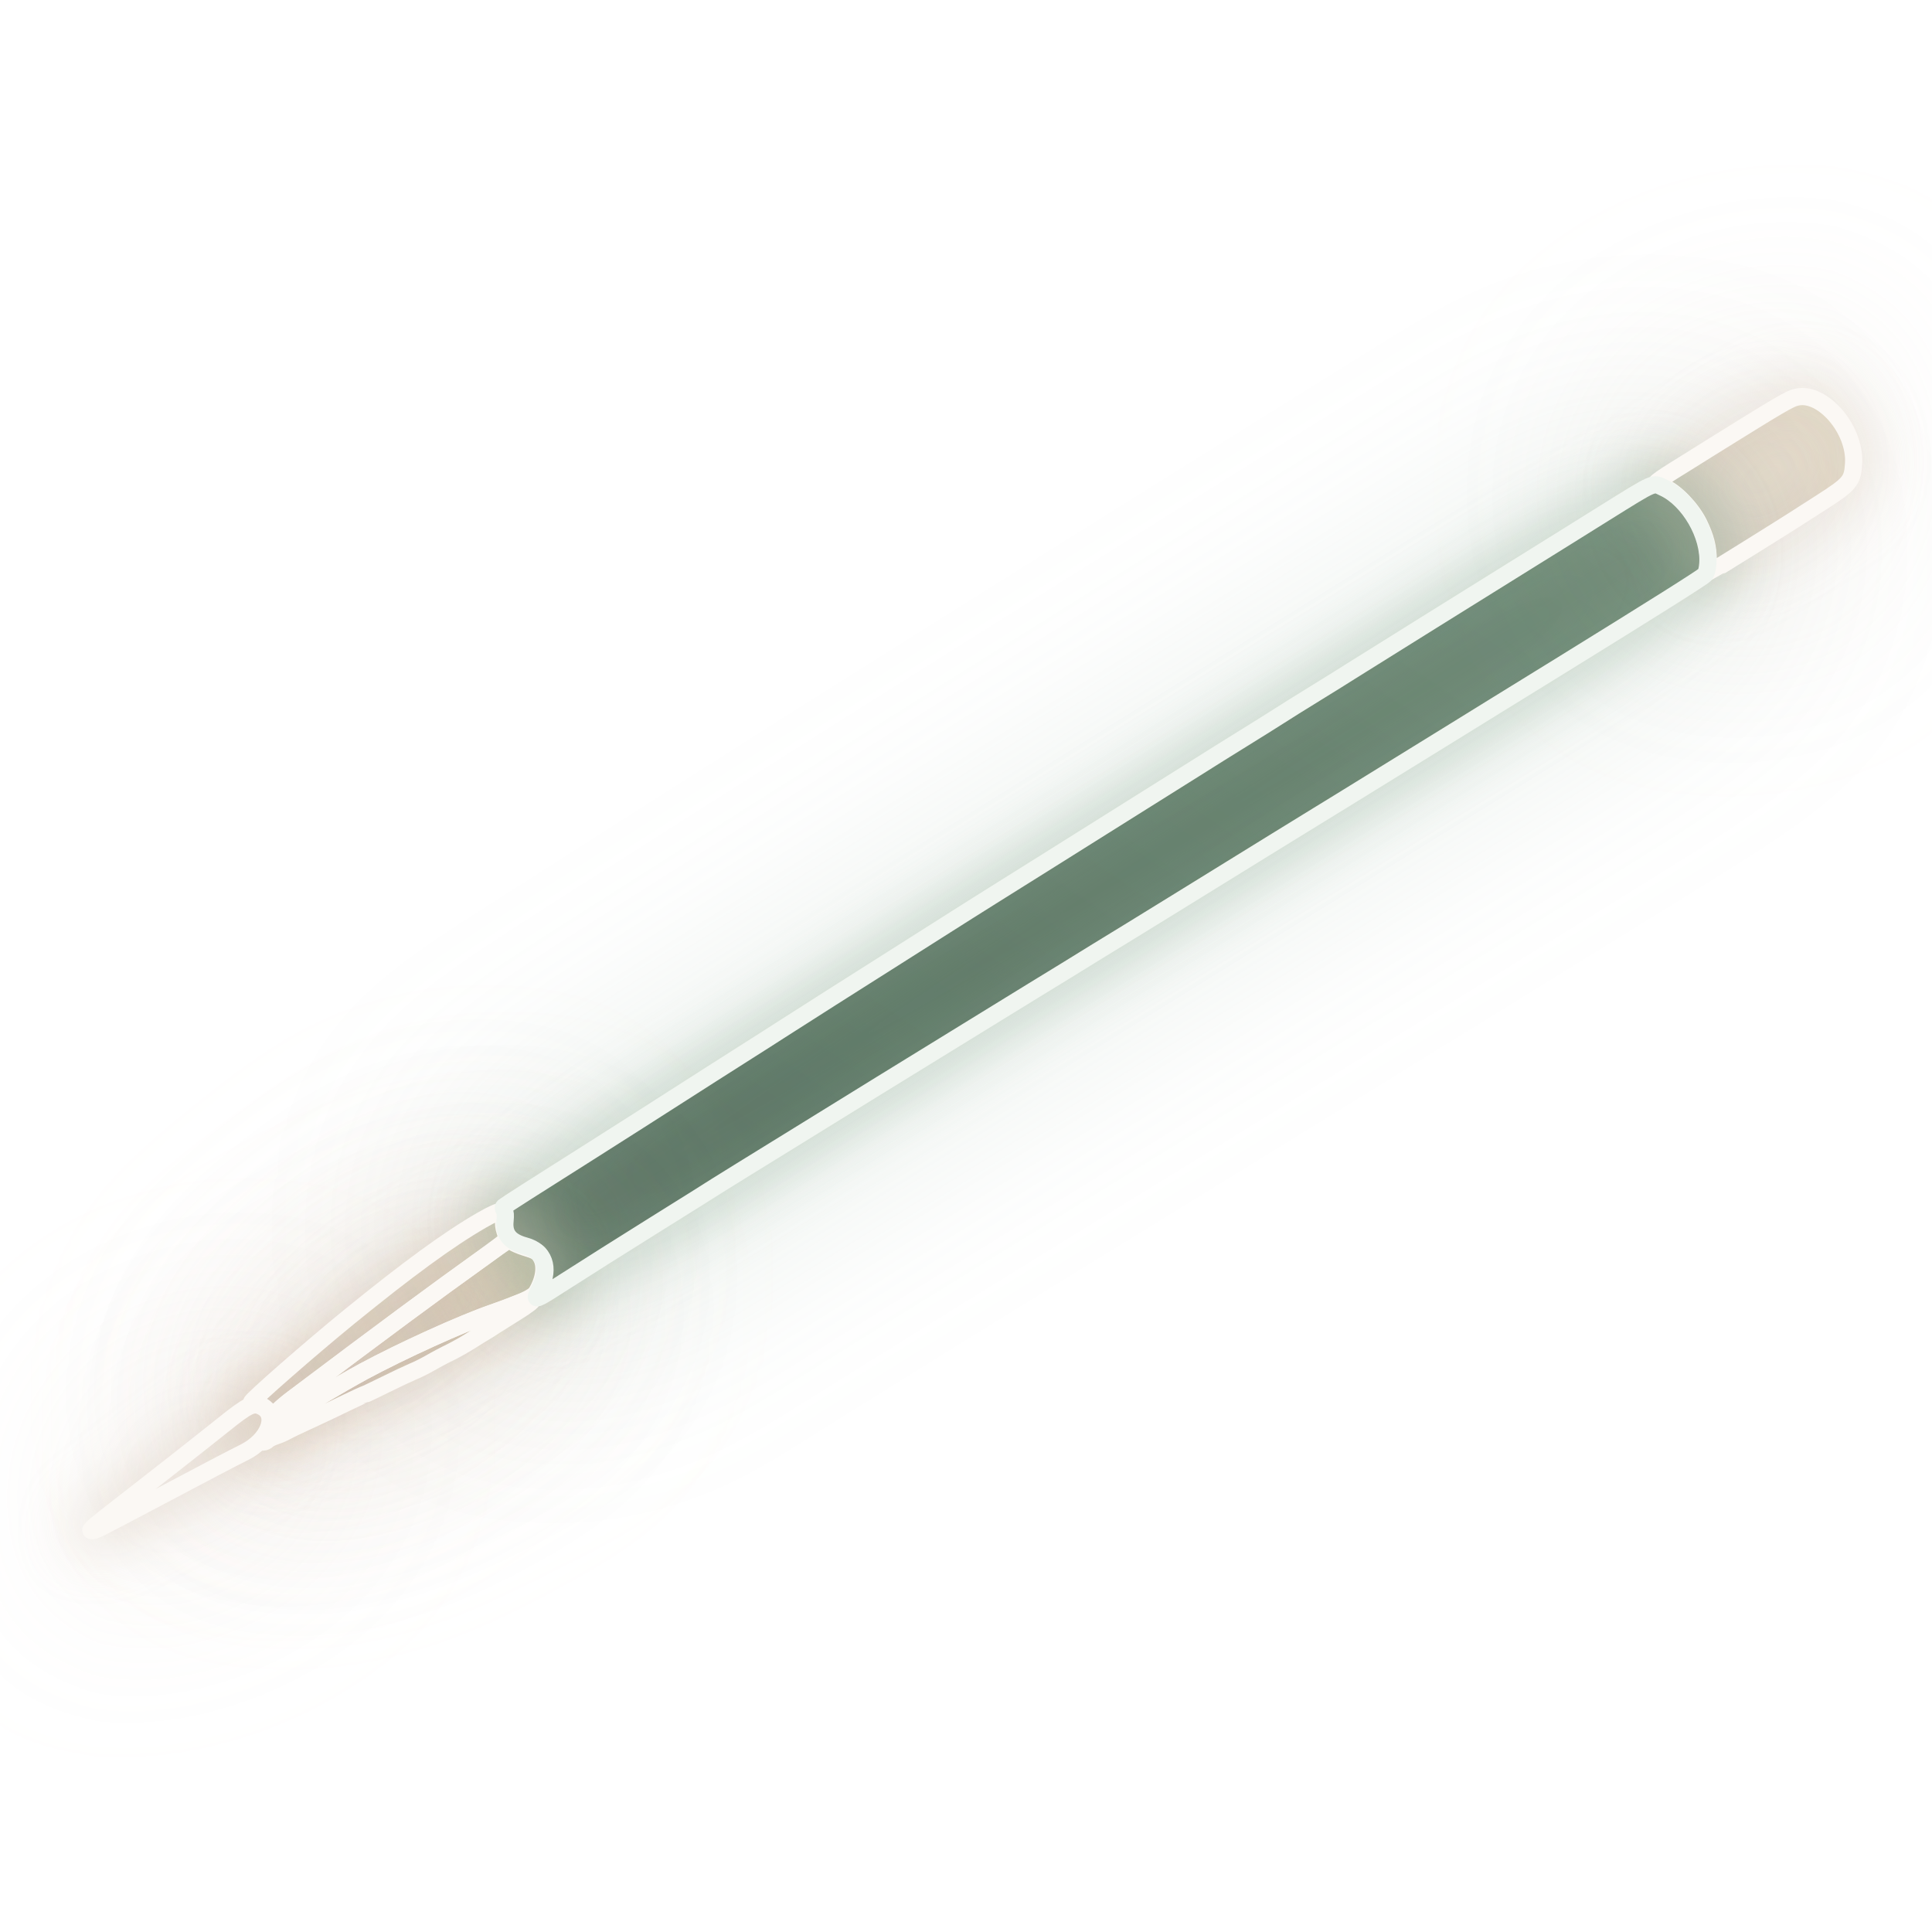
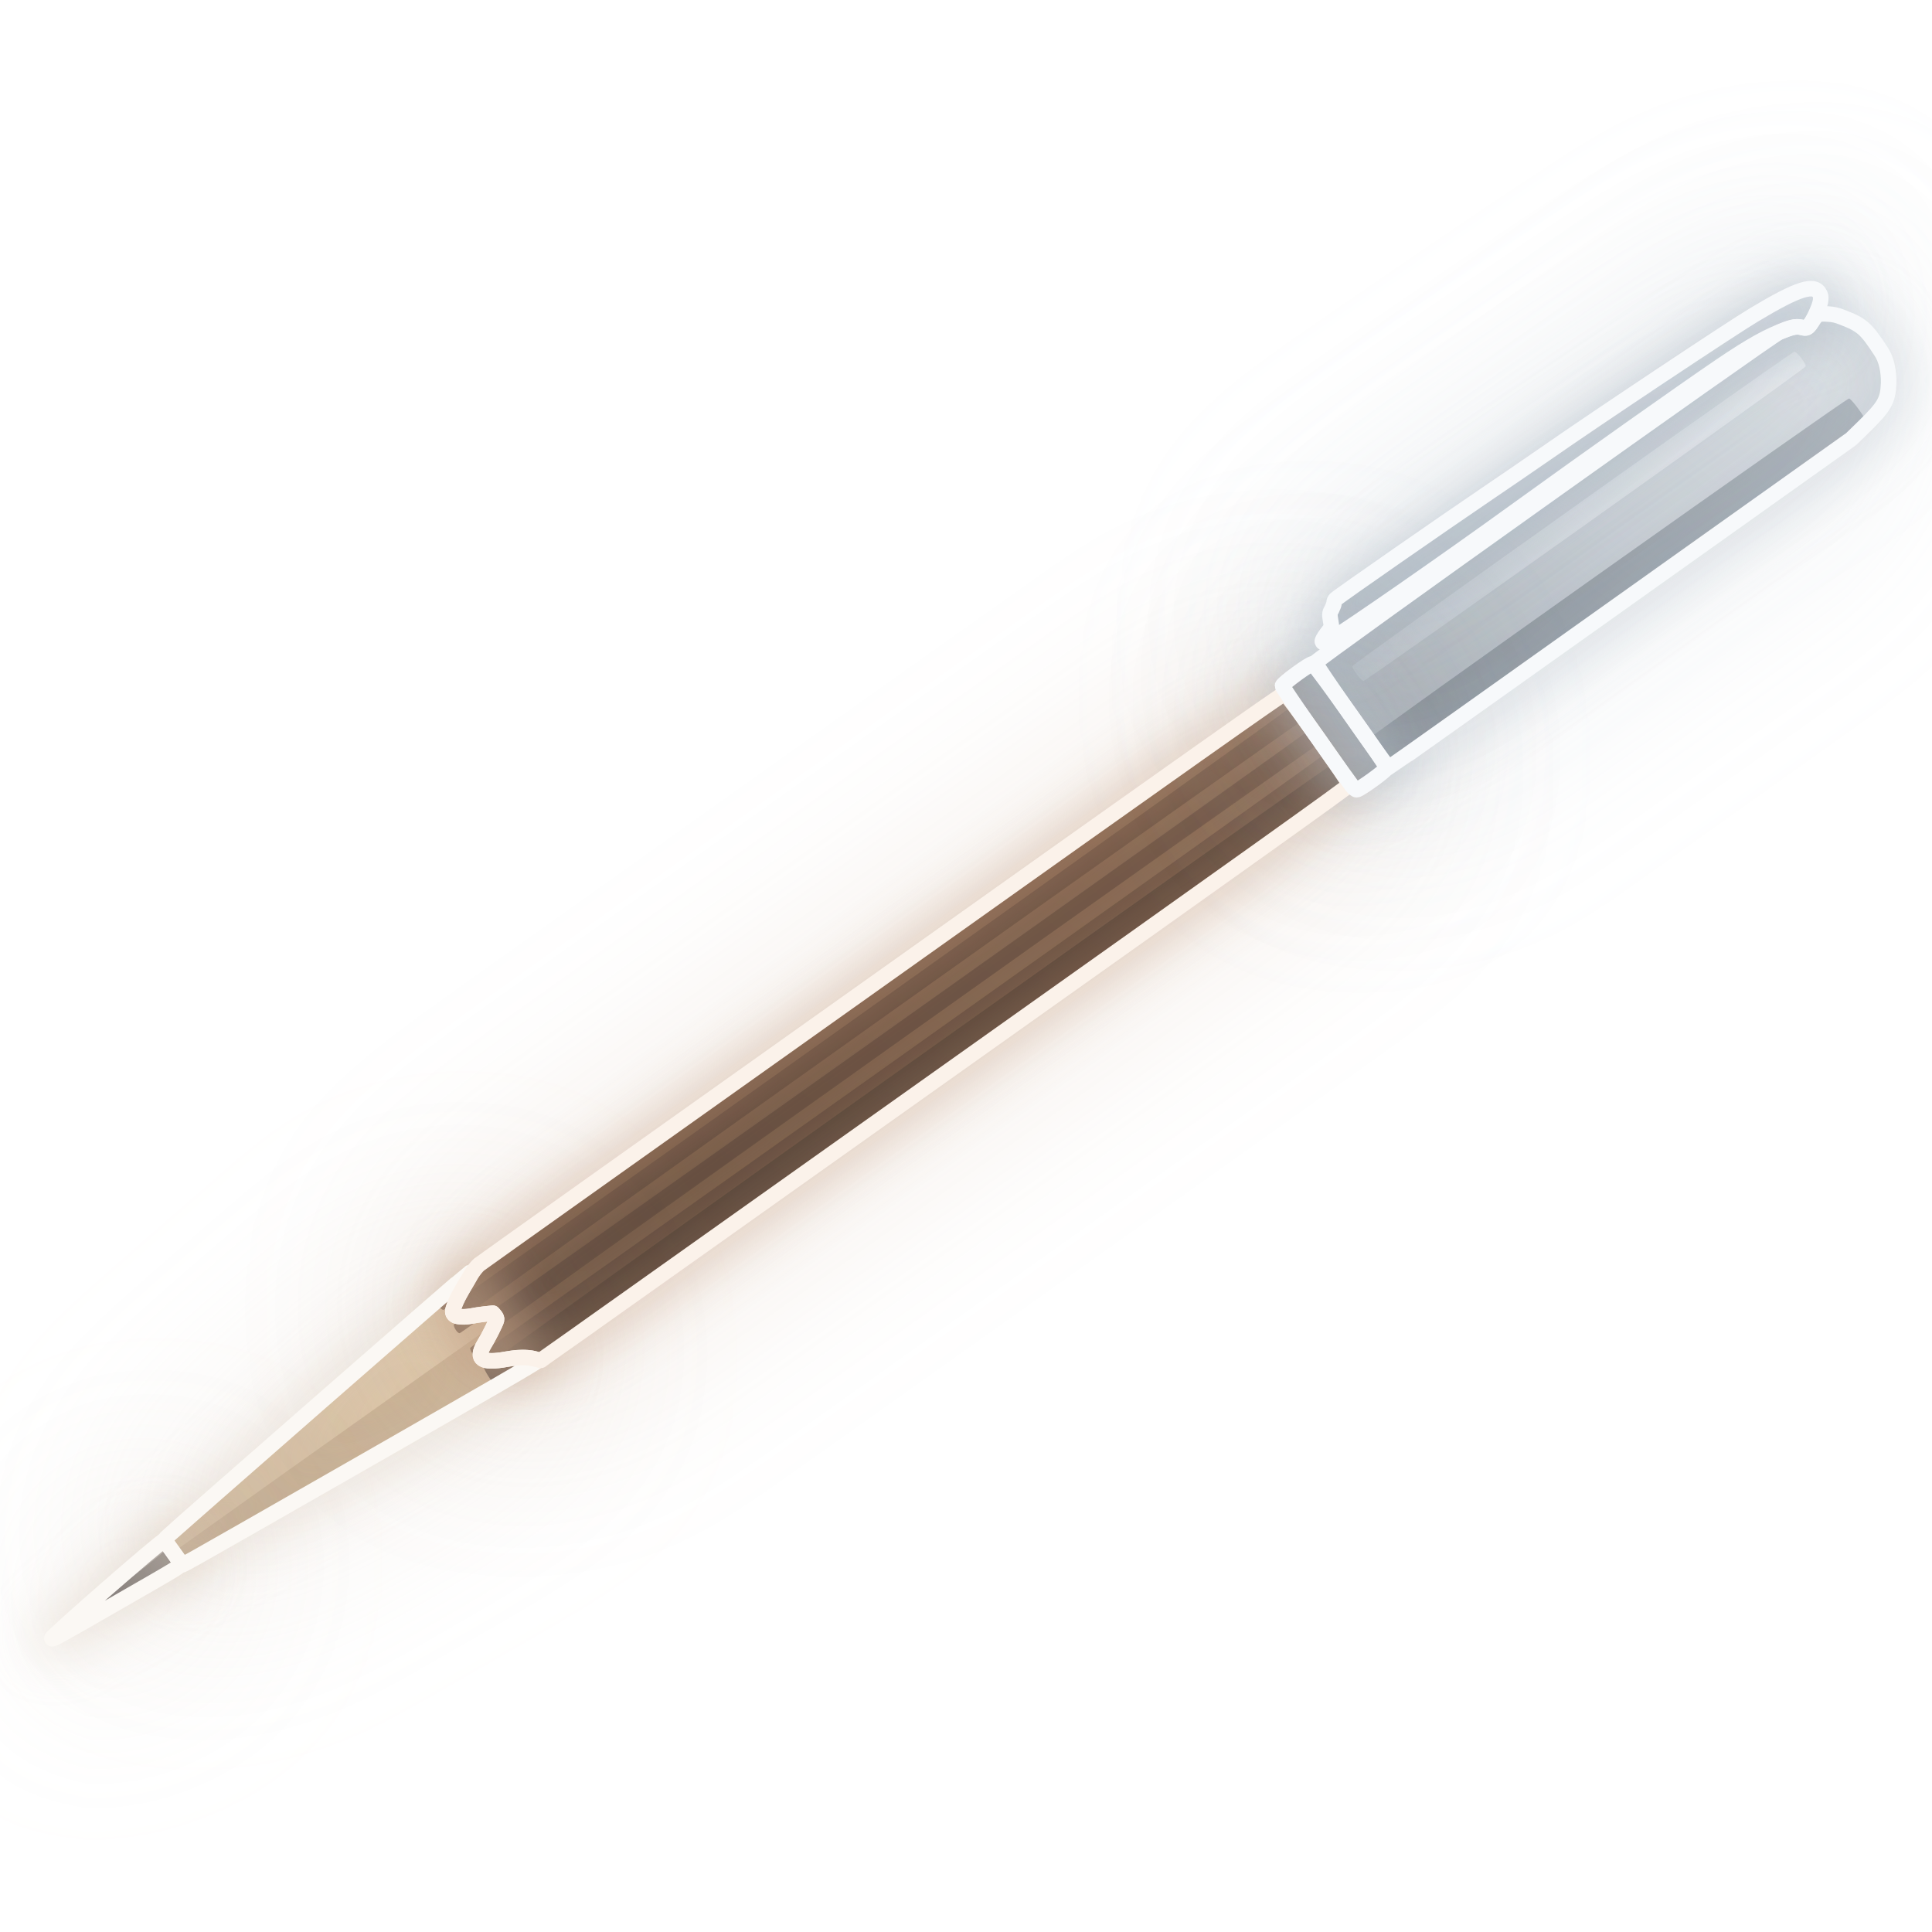
- <svg xmlns="http://www.w3.org/2000/svg" viewBox="85 -198 1459 1459" width="512" height="512">
+ <svg xmlns="http://www.w3.org/2000/svg" viewBox="-5 -25 1118 1118" width="512" height="512">
  <defs>
-     <filter id="near" filterUnits="userSpaceOnUse" x="85" y="-198" width="1459" height="1459">
-       <feGaussianBlur stdDeviation="20.8" />
+     <filter id="near" filterUnits="userSpaceOnUse" x="-5" y="-25" width="1118" height="1118">
+       <feGaussianBlur stdDeviation="14.4" />
    </filter>
-     <filter id="far" filterUnits="userSpaceOnUse" x="85" y="-198" width="1459" height="1459">
-       <feGaussianBlur stdDeviation="78.0" />
+     <filter id="far" filterUnits="userSpaceOnUse" x="-5" y="-25" width="1118" height="1118">
+       <feGaussianBlur stdDeviation="54.0" />
    </filter>
    <linearGradient id="ink" x1="1" y1="0" x2="0" y2="1">
-       <stop offset="0" stop-color="#5E7A66" />
-       <stop offset="0.5" stop-color="#4C6654" />
-       <stop offset="1" stop-color="#3A5243" />
+       <stop offset="0" stop-color="#5E7688" />
+       <stop offset="0.5" stop-color="#4B6273" />
+       <stop offset="1" stop-color="#38505F" />
    </linearGradient>
    <linearGradient id="ink-light" x1="1" y1="0" x2="0" y2="1">
-       <stop offset="0" stop-color="#6C8A74" />
-       <stop offset="0.5" stop-color="#5A7562" />
-       <stop offset="1" stop-color="#48614F" />
+       <stop offset="0" stop-color="#6A8294" />
+       <stop offset="0.5" stop-color="#566E80" />
+       <stop offset="1" stop-color="#45606F" />
    </linearGradient>
    <linearGradient id="ink-deep" x1="1" y1="0" x2="0" y2="1">
      <stop offset="0" stop-color="#4B6273" />
      <stop offset="0.5" stop-color="#3E5566" />
      <stop offset="1" stop-color="#324856" />
-     </linearGradient>
-     <linearGradient id="ink-mid" x1="1" y1="0" x2="0" y2="1">
-       <stop offset="0" stop-color="#5A7183" />
-       <stop offset="0.5" stop-color="#475E6F" />
-       <stop offset="1" stop-color="#36495A" />
-     </linearGradient>
-     <linearGradient id="ink-chip" x1="1" y1="0" x2="0" y2="1">
-       <stop offset="0" stop-color="#7089A0" />
-       <stop offset="0.5" stop-color="#5E778C" />
-       <stop offset="1" stop-color="#4C6578" />
    </linearGradient>
    <linearGradient id="belly" x1="1" y1="0" x2="0" y2="1">
      <stop offset="0" stop-color="#E2D2B2" />
      <stop offset="0.5" stop-color="#D9CDBB" />
      <stop offset="1" stop-color="#C8C5C2" />
    </linearGradient>
    <linearGradient id="belly-light" x1="1" y1="0" x2="0" y2="1">
      <stop offset="0" stop-color="#EAE0CC" />
      <stop offset="0.5" stop-color="#E2D9CB" />
      <stop offset="1" stop-color="#D6D1CB" />
    </linearGradient>
-     <linearGradient id="belly-deep" x1="1" y1="0" x2="0" y2="1">
-       <stop offset="0" stop-color="#CDBBA0" />
-       <stop offset="0.5" stop-color="#C2B4A2" />
-       <stop offset="1" stop-color="#B4ACA3" />
+     <linearGradient id="cedar" x1="1" y1="0" x2="0" y2="1">
+       <stop offset="0" stop-color="#E6CFAE" />
+       <stop offset="0.5" stop-color="#D6BC98" />
+       <stop offset="1" stop-color="#C2A582" />
+     </linearGradient>
+     <linearGradient id="wood" x1="1" y1="0" x2="0" y2="1">
+       <stop offset="0" stop-color="#5E4130" />
+       <stop offset="0.5" stop-color="#4C3326" />
+       <stop offset="1" stop-color="#3B271D" />
+     </linearGradient>
+     <linearGradient id="wood-light" x1="1" y1="0" x2="0" y2="1">
+       <stop offset="0" stop-color="#7A5841" />
+       <stop offset="0.5" stop-color="#664834" />
+       <stop offset="1" stop-color="#523928" />
+     </linearGradient>
+     <linearGradient id="cedar-deep" x1="1" y1="0" x2="0" y2="1">
+       <stop offset="0" stop-color="#C9AE8B" />
+       <stop offset="0.5" stop-color="#B89B78" />
+       <stop offset="1" stop-color="#A38666" />
+     </linearGradient>
+     <linearGradient id="graphite" x1="1" y1="0" x2="0" y2="1">
+       <stop offset="0" stop-color="#5A5A5E" />
+       <stop offset="0.5" stop-color="#45454A" />
+       <stop offset="1" stop-color="#333337" />
+     </linearGradient>
+     <linearGradient id="graphite-light" x1="1" y1="0" x2="0" y2="1">
+       <stop offset="0" stop-color="#8E8F95" />
+       <stop offset="0.5" stop-color="#76777D" />
+       <stop offset="1" stop-color="#606167" />
+     </linearGradient>
+     <linearGradient id="wood-deep" x1="1" y1="0" x2="0" y2="1">
+       <stop offset="0" stop-color="#3E2A1F" />
+       <stop offset="0.5" stop-color="#322219" />
+       <stop offset="1" stop-color="#271A13" />
+     </linearGradient>
+     <linearGradient id="metal" x1="1" y1="0" x2="0" y2="1">
+       <stop offset="0" stop-color="#E6E9EC" />
+       <stop offset="0.5" stop-color="#C3C9CF" />
+       <stop offset="1" stop-color="#959CA3" />
+     </linearGradient>
+     <linearGradient id="metal-deep" x1="1" y1="0" x2="0" y2="1">
+       <stop offset="0" stop-color="#A3AAB1" />
+       <stop offset="0.5" stop-color="#868E96" />
+       <stop offset="1" stop-color="#6A727A" />
+     </linearGradient>
+     <linearGradient id="metal-light" x1="1" y1="0" x2="0" y2="1">
+       <stop offset="0" stop-color="#F4F6F8" />
+       <stop offset="0.5" stop-color="#DADFE3" />
+       <stop offset="1" stop-color="#B3BAC1" />
    </linearGradient>
  </defs>
  <g stroke="none" fill-rule="evenodd" opacity="0.9">
-     <path fill="url(#belly-deep)" d="M284.0 888.2C285.2 886.7 286.8 884.1 287.5 882.3C288.5 880.0 290.4 878.3 294.2 876.4C297.1 875.0 300.9 872.8 302.5 871.5C307.9 867.5 343.2 846.6 359.5 837.7C389.4 821.6 432.0 802.3 458.5 792.9C463.3 791.2 471.1 788.3 475.7 786.4C491.5 780.1 491.1 782.9 474.8 793.0C468.2 797.1 460.9 801.7 458.6 803.2C456.4 804.7 452.9 806.9 451.0 808.0C449.1 809.1 444.4 812.0 440.5 814.5C436.6 817.0 429.9 820.8 425.5 823.0C421.1 825.1 414.1 828.8 410.0 831.2C405.8 833.6 399.8 836.6 396.5 837.9C393.2 839.3 383.9 843.7 375.8 847.7C367.7 851.7 360.8 855.0 360.4 855.0C360.1 855.0 353.6 858.0 346.1 861.6C338.6 865.3 326.2 871.2 318.5 874.7C310.8 878.2 303.1 881.9 301.4 882.9C299.7 883.9 296.1 885.5 293.3 886.4C290.5 887.3 287.6 888.8 287.0 889.6C286.3 890.3 284.9 891.0 283.8 891.0C281.9 891.0 281.9 890.9 284.0 888.2Z" />
-     <path fill="url(#belly)" d="M290.4 876.6C289.1 873.2 294.4 866.9 306.6 857.8C373.5 807.4 415.1 776.7 447.0 753.9C471.6 736.3 469.2 737.6 472.1 739.9C473.4 740.9 477.6 742.7 481.3 743.9C490.5 746.7 491.7 747.5 494.0 752.0C497.3 758.5 495.9 768.4 490.1 778.1C488.0 781.7 477.6 786.5 456.0 793.8C434.4 801.2 388.1 822.3 359.5 837.7C343.2 846.5 307.9 867.4 302.5 871.5C296.8 875.8 291.0 878.2 290.4 876.6Z" />
-     <path fill="url(#belly-light)" d="M287.2 867.1C284.3 864.2 282.1 862.9 279.1 862.4C276.8 862.0 275.0 861.4 275.0 860.9C275.0 859.2 319.3 820.4 348.5 796.6C393.1 760.3 423.9 737.8 448.7 723.5C463.9 714.8 467.5 714.6 465.8 722.6C465.0 726.1 465.2 728.2 466.4 732.0C467.3 734.7 468.0 737.3 468.0 737.9C468.0 738.4 459.3 745.0 448.8 752.6C415.2 776.6 378.1 804.0 306.6 857.8C302.7 860.7 297.6 864.9 295.4 867.1L291.2 871.2L287.2 867.1Z" />
-     <path fill="url(#belly-light)" d="M1375.7 233.3C1375.3 233.0 1375.0 229.2 1375.0 225.0C1375.0 215.2 1373.0 207.6 1367.8 197.0C1362.2 185.9 1350.4 173.6 1341.8 170.0C1338.6 168.7 1336.0 167.1 1336.0 166.5C1336.0 165.9 1341.7 161.9 1348.8 157.5C1355.8 153.2 1368.5 145.2 1377.0 139.9C1429.9 107.0 1436.4 103.1 1441.9 101.9C1461.5 97.5 1486.3 126.4 1484.8 151.8C1484.0 165.3 1482.2 167.5 1459.5 182.0C1452.3 186.6 1443.6 192.2 1440.0 194.5C1431.7 199.9 1376.9 234.0 1376.6 234.0C1376.4 234.0 1376.0 233.7 1375.7 233.3Z" />
-     <path fill="url(#ink)" d="M490.0 781.2C490.0 780.7 491.3 777.6 493.0 774.4C500.5 759.3 495.9 746.8 481.6 742.9C469.8 739.7 465.3 734.0 466.4 723.8C466.8 719.9 466.6 717.3 465.8 716.0C465.0 714.7 464.9 713.7 465.5 713.2C466.5 712.3 491.0 696.6 531.9 670.8C549.6 659.6 579.4 640.6 622.5 613.0C629.1 608.8 641.5 600.9 650.0 595.5C658.5 590.1 669.1 583.4 673.5 580.5C677.9 577.7 695.7 566.3 713.0 555.3C730.3 544.3 758.2 526.6 775.0 516.0C791.8 505.4 810.2 493.6 816.0 490.0C821.8 486.3 831.2 480.4 837.0 476.8C842.8 473.2 859.9 462.5 875.0 453.0C890.1 443.5 919.4 425.1 940.0 412.2C960.6 399.3 983.6 384.9 991.0 380.2C998.4 375.5 1012.8 366.5 1023.0 360.2C1033.2 353.9 1045.5 346.2 1050.5 343.0C1055.5 339.8 1068.0 331.9 1078.5 325.5C1089.0 319.1 1100.9 311.6 1105.0 309.0C1111.1 305.1 1209.3 243.9 1267.5 207.7C1274.7 203.2 1287.7 195.1 1296.5 189.6C1336.0 165.0 1333.0 166.4 1341.5 170.4C1360.6 179.3 1376.3 206.5 1374.7 227.8C1374.4 231.9 1373.6 234.8 1372.4 236.1C1370.6 238.1 1333.7 261.3 1264.5 304.1C1222.4 330.0 1203.8 341.6 1184.5 353.5C1178.5 357.2 1167.9 363.8 1161.0 368.0C1154.1 372.2 1135.9 383.5 1120.5 393.0C1105.1 402.5 1087.8 413.2 1082.0 416.7C1070.5 423.8 1067.4 425.7 1049.0 437.0C1037.7 444.0 1014.2 458.5 970.3 485.6C961.9 490.8 947.9 499.4 939.3 504.7C930.6 510.0 919.0 517.1 913.5 520.5C908.0 523.9 897.4 530.4 890.0 535.0C882.6 539.5 871.5 546.3 865.5 550.0C859.5 553.7 847.3 561.2 838.5 566.6C791.6 595.4 703.8 649.5 680.5 664.0C672.8 668.7 656.8 678.6 645.0 685.9C633.2 693.2 617.6 702.9 610.5 707.5C603.4 712.0 589.0 721.0 578.5 727.5C559.5 739.3 524.3 761.6 512.0 769.5C492.3 782.2 490.0 783.4 490.0 781.2Z" />
+     <path fill="url(#cedar)" d="M100.4 880.0C99.6 879.5 92.2 869.3 91.0 866.9C90.5 866.1 90.6 865.6 91.3 864.7C92.4 863.3 265.4 712.0 266.4 711.6C268.4 710.8 267.8 712.4 262.1 721.9C259.4 726.6 257.0 732.1 257.0 734.0C257.0 736.8 261.5 737.8 268.2 736.5C269.6 736.2 272.9 735.7 275.5 735.4L280.2 734.9L281.4 736.3C282.2 737.3 282.5 738.0 282.3 738.9C281.9 740.5 277.6 749.1 275.1 753.1C270.0 761.6 274.0 764.1 288.3 761.5C296.8 760.0 305.5 760.5 305.9 762.6C306.0 763.2 280.6 777.9 204.6 821.4C87.8 888.2 101.4 880.5 100.4 880.0Z" />
+     <path fill="url(#cedar-deep)" d="M32.0 918.5C35.6 915.5 279.2 742.2 280.1 742.1C281.3 741.9 281.3 743.2 280.1 744.9C277.4 748.8 272.9 758.4 273.2 759.7C274.0 762.7 279.2 763.1 290.8 761.0C296.6 759.8 298.3 759.8 302.3 760.6C305.8 761.2 307.1 762.1 306.0 763.2C305.1 764.0 39.3 916.1 34.6 918.4C30.7 920.4 29.7 920.4 32.0 918.5Z" />
+     <path fill="url(#graphite)" d="M25.0 923.0C25.0 921.8 88.4 866.4 89.7 866.6C90.8 866.8 99.5 878.7 99.5 880.0C99.5 881.3 99.1 881.6 64.2 901.6C26.2 923.5 25.0 924.1 25.0 923.0Z" />
+     <path fill="url(#graphite-light)" d="M42.5 907.9C48.7 902.2 89.2 867.8 90.0 867.6C91.2 867.3 92.6 868.9 92.4 870.4C92.3 871.6 67.3 891.2 46.3 906.6C40.3 911.0 38.4 911.7 42.5 907.9Z" />
+     <path fill="url(#wood)" d="M274.3 761.4C272.4 760.0 272.7 757.1 275.1 753.1C277.6 749.1 281.9 740.5 282.3 738.9C282.5 738.0 282.2 737.3 281.4 736.3L280.2 734.9L275.5 735.4C272.9 735.7 269.6 736.2 268.2 736.5C263.7 737.3 259.1 737.1 258.0 736.0C256.7 734.7 256.7 733.8 258.2 729.8C259.2 726.9 260.6 724.3 267.6 712.6C269.0 710.3 271.0 707.8 272.2 706.8C273.3 705.9 378.5 631.1 505.9 540.6C681.4 415.8 737.8 376.0 738.5 376.2C740.0 376.7 776.1 427.7 775.9 429.1C775.8 429.9 716.1 472.5 544.5 594.3C417.3 684.6 312.1 759.4 310.6 760.3L308.0 762.2L304.2 761.3C299.3 760.2 295.0 760.3 288.3 761.5C280.8 762.9 276.1 762.8 274.3 761.4Z" />
+     <path fill="url(#wood-light)" d="M249.2 731.3C248.5 730.3 248.0 729.1 248.1 728.5C248.3 727.1 738.1 378.6 739.8 378.5C741.2 378.5 743.6 381.5 743.4 383.0C743.2 384.4 253.4 732.9 251.7 733.0C251.0 733.0 250.1 732.4 249.2 731.3Z" />
+     <path fill="url(#wood-light)" d="M258.7 744.5C258.0 743.5 257.5 742.1 257.6 741.5C257.8 740.1 747.6 391.6 749.4 391.5C750.7 391.5 753.7 395.6 753.3 396.9C752.9 398.1 262.3 746.5 261.0 746.5C260.4 746.5 259.5 745.8 258.7 744.5Z" />
+     <path fill="url(#wood-light)" d="M268.2 758.0C267.5 757.0 267.0 755.6 267.1 755.0C267.3 753.6 757.1 405.1 758.9 405.0C760.2 405.0 763.2 409.1 762.8 410.4C762.4 411.6 271.8 760.0 270.5 760.0C269.9 760.0 269.0 759.3 268.2 758.0Z" />
+     <path fill="url(#wood-deep)" d="M281.2 776.1C279.8 775.2 274.9 767.4 275.1 766.4C275.3 764.9 765.2 416.5 767.0 416.6C768.6 416.8 776.1 427.1 775.9 428.9C775.8 429.9 733.5 460.2 541.8 596.3C311.6 759.7 307.5 762.5 295.4 769.5C283.4 776.4 282.3 776.9 281.2 776.1Z" />
+     <path fill="url(#metal)" d="M797.9 418.4C795.9 416.8 756.0 359.7 756.1 358.5C756.3 356.9 1017.9 170.5 1024.3 167.4C1030.5 164.5 1034.3 163.6 1037.4 164.4C1040.6 165.2 1041.0 165.0 1043.7 161.0C1046.4 156.8 1047.2 156.4 1052.5 156.7C1055.9 156.9 1057.9 157.3 1061.3 158.7C1072.4 162.9 1075.0 165.2 1083.6 178.5C1086.6 183.0 1088.1 189.7 1087.9 197.0C1087.5 206.8 1085.5 210.2 1073.8 221.7L1066.2 229.1L933.1 323.8C859.9 375.9 799.7 418.7 799.3 418.8C799.0 418.9 798.3 418.7 797.9 418.4Z" />
+     <path fill="url(#metal-light)" d="M780.2 365.3C778.4 362.8 777.5 361.2 777.6 360.5C777.8 359.1 1031.6 178.6 1033.4 178.5C1034.8 178.5 1040.2 185.4 1039.9 187.0C1039.7 188.4 785.9 368.9 784.1 369.0C783.3 369.0 782.3 368.0 780.2 365.3Z" />
+     <path fill="url(#metal-deep)" d="M794.4 419.6C791.3 416.0 784.4 405.4 784.6 404.4C784.8 402.9 1063.2 205.5 1065.0 205.6C1066.5 205.8 1075.0 217.4 1075.0 219.3C1075.0 222.8 1071.5 225.3 949.8 311.9C794.8 422.2 797.2 420.5 796.1 420.5C795.6 420.5 794.8 420.1 794.4 419.6Z" />
+     <path fill="url(#metal-deep)" d="M777.1 429.4C762.0 408.8 737.0 372.8 737.1 371.9C737.3 370.4 753.1 358.9 754.6 359.1C756.0 359.3 797.5 417.6 797.5 419.3C797.5 420.6 781.8 432.0 780.1 432.0C779.4 432.0 778.3 431.1 777.1 429.4Z" />
+     <path fill="url(#metal-light)" d="M760.2 346.2C760.0 345.8 761.0 344.0 762.7 341.7C765.4 338.3 765.6 337.8 765.3 336.1C764.3 330.0 764.3 330.1 765.7 327.5C766.4 326.1 767.0 324.5 767.0 323.8C767.0 323.1 767.4 322.2 767.8 321.8C769.7 319.9 829.6 278.3 857.0 259.7C864.3 254.8 879.1 244.6 890.0 237.1C919.7 216.4 996.6 165.2 1010.0 157.2C1035.8 141.7 1045.2 138.8 1048.2 145.3C1049.3 147.6 1048.4 151.4 1045.3 157.8C1042.5 163.5 1040.9 165.2 1039.1 164.8C1035.0 163.8 1033.7 163.9 1029.1 165.5C1018.6 169.1 1008.5 174.7 990.5 186.9C968.0 202.2 914.7 239.9 871.8 270.9C832.7 299.2 774.9 339.4 765.6 344.7C761.2 347.2 760.6 347.4 760.2 346.2Z" />
  </g>
-   <g fill="none" stroke-width="13.0" stroke-linejoin="round" stroke-linecap="round">
-     <path d="M284.0 888.2C285.2 886.7 286.8 884.1 287.5 882.3C288.5 880.0 290.4 878.3 294.2 876.4C297.1 875.0 300.9 872.8 302.5 871.5C307.9 867.5 343.2 846.6 359.5 837.7C389.4 821.6 432.0 802.3 458.5 792.9C463.3 791.2 471.1 788.3 475.7 786.4C491.5 780.1 491.1 782.9 474.8 793.0C468.2 797.1 460.9 801.7 458.6 803.2C456.4 804.7 452.9 806.9 451.0 808.0C449.1 809.1 444.4 812.0 440.5 814.5C436.6 817.0 429.9 820.8 425.5 823.0C421.1 825.1 414.1 828.8 410.0 831.2C405.8 833.6 399.8 836.6 396.5 837.9C393.2 839.3 383.9 843.7 375.8 847.7C367.7 851.7 360.8 855.0 360.4 855.0C360.1 855.0 353.6 858.0 346.1 861.6C338.6 865.3 326.2 871.2 318.5 874.7C310.8 878.2 303.1 881.9 301.4 882.9C299.7 883.9 296.1 885.5 293.3 886.4C290.5 887.3 287.6 888.8 287.0 889.6C286.3 890.3 284.9 891.0 283.8 891.0C281.9 891.0 281.9 890.9 284.0 888.2Z" stroke="#D4C4B4" stroke-width="65.0" opacity="0.22" filter="url(#far)" />
-     <path d="M284.0 888.2C285.2 886.7 286.8 884.1 287.5 882.3C288.5 880.0 290.4 878.3 294.2 876.4C297.1 875.0 300.9 872.8 302.5 871.5C307.9 867.5 343.2 846.6 359.5 837.7C389.4 821.6 432.0 802.3 458.5 792.9C463.3 791.2 471.1 788.3 475.7 786.4C491.5 780.1 491.1 782.9 474.8 793.0C468.2 797.1 460.9 801.7 458.6 803.2C456.4 804.7 452.9 806.9 451.0 808.0C449.1 809.1 444.4 812.0 440.5 814.5C436.6 817.0 429.9 820.8 425.5 823.0C421.1 825.1 414.1 828.8 410.0 831.2C405.8 833.6 399.8 836.6 396.5 837.9C393.2 839.3 383.9 843.7 375.8 847.7C367.7 851.7 360.8 855.0 360.4 855.0C360.1 855.0 353.6 858.0 346.1 861.6C338.6 865.3 326.2 871.2 318.5 874.7C310.8 878.2 303.1 881.9 301.4 882.9C299.7 883.9 296.1 885.5 293.3 886.4C290.5 887.3 287.6 888.8 287.0 889.6C286.3 890.3 284.9 891.0 283.8 891.0C281.9 891.0 281.9 890.9 284.0 888.2Z" stroke="#D4C4B4" stroke-width="28.6" opacity="0.48" filter="url(#near)" />
-     <path d="M290.4 876.6C289.1 873.2 294.4 866.9 306.6 857.8C373.5 807.4 415.1 776.7 447.0 753.9C471.6 736.3 469.2 737.6 472.1 739.9C473.4 740.9 477.6 742.7 481.3 743.9C490.5 746.7 491.7 747.5 494.0 752.0C497.3 758.5 495.9 768.4 490.1 778.1C488.0 781.7 477.6 786.5 456.0 793.8C434.4 801.2 388.1 822.3 359.5 837.7C343.2 846.5 307.9 867.4 302.5 871.5C296.8 875.8 291.0 878.2 290.4 876.6Z" stroke="#D4C4B4" stroke-width="65.0" opacity="0.22" filter="url(#far)" />
-     <path d="M290.4 876.6C289.1 873.2 294.4 866.9 306.6 857.8C373.5 807.4 415.1 776.7 447.0 753.9C471.6 736.3 469.2 737.6 472.1 739.9C473.4 740.9 477.6 742.7 481.3 743.9C490.5 746.7 491.7 747.5 494.0 752.0C497.3 758.5 495.9 768.4 490.1 778.1C488.0 781.7 477.6 786.5 456.0 793.8C434.4 801.2 388.1 822.3 359.5 837.7C343.2 846.5 307.9 867.4 302.5 871.5C296.8 875.8 291.0 878.2 290.4 876.6Z" stroke="#D4C4B4" stroke-width="28.6" opacity="0.48" filter="url(#near)" />
-     <path d="M287.2 867.1C284.3 864.2 282.1 862.9 279.1 862.4C276.8 862.0 275.0 861.4 275.0 860.9C275.0 859.2 319.3 820.4 348.5 796.6C393.1 760.3 423.9 737.8 448.7 723.5C463.9 714.8 467.5 714.6 465.8 722.6C465.0 726.1 465.2 728.2 466.4 732.0C467.3 734.7 468.0 737.3 468.0 737.9C468.0 738.4 459.3 745.0 448.8 752.6C415.2 776.6 378.1 804.0 306.6 857.8C302.7 860.7 297.6 864.9 295.4 867.1L291.2 871.2L287.2 867.1Z" stroke="#D4C4B4" stroke-width="65.0" opacity="0.22" filter="url(#far)" />
-     <path d="M287.2 867.1C284.3 864.2 282.1 862.9 279.1 862.4C276.8 862.0 275.0 861.4 275.0 860.9C275.0 859.2 319.3 820.4 348.5 796.6C393.1 760.3 423.9 737.8 448.7 723.5C463.9 714.8 467.5 714.6 465.8 722.6C465.0 726.1 465.2 728.2 466.4 732.0C467.3 734.7 468.0 737.3 468.0 737.9C468.0 738.4 459.3 745.0 448.8 752.6C415.2 776.6 378.1 804.0 306.6 857.8C302.7 860.7 297.6 864.9 295.4 867.1L291.2 871.2L287.2 867.1Z" stroke="#D4C4B4" stroke-width="28.6" opacity="0.48" filter="url(#near)" />
-     <path d="M1375.7 233.3C1375.3 233.0 1375.0 229.2 1375.0 225.0C1375.0 215.2 1373.0 207.6 1367.8 197.0C1362.2 185.9 1350.4 173.6 1341.8 170.0C1338.6 168.7 1336.0 167.1 1336.0 166.5C1336.0 165.9 1341.7 161.9 1348.8 157.5C1355.8 153.2 1368.5 145.2 1377.0 139.9C1429.9 107.0 1436.4 103.1 1441.9 101.9C1461.5 97.5 1486.3 126.4 1484.8 151.8C1484.0 165.3 1482.2 167.5 1459.5 182.0C1452.3 186.6 1443.6 192.2 1440.0 194.5C1431.7 199.9 1376.9 234.0 1376.6 234.0C1376.4 234.0 1376.0 233.7 1375.7 233.3Z" stroke="#D4C4B4" stroke-width="65.0" opacity="0.22" filter="url(#far)" />
-     <path d="M1375.7 233.3C1375.3 233.0 1375.0 229.2 1375.0 225.0C1375.0 215.2 1373.0 207.6 1367.8 197.0C1362.2 185.9 1350.4 173.6 1341.8 170.0C1338.6 168.7 1336.0 167.1 1336.0 166.5C1336.0 165.9 1341.7 161.9 1348.8 157.5C1355.8 153.2 1368.5 145.2 1377.0 139.9C1429.9 107.0 1436.4 103.1 1441.9 101.9C1461.5 97.5 1486.3 126.4 1484.8 151.8C1484.0 165.3 1482.2 167.5 1459.5 182.0C1452.3 186.6 1443.6 192.2 1440.0 194.5C1431.7 199.9 1376.9 234.0 1376.6 234.0C1376.4 234.0 1376.0 233.7 1375.7 233.3Z" stroke="#D4C4B4" stroke-width="28.6" opacity="0.48" filter="url(#near)" />
-     <path d="M156.5 954.4C158.7 952.5 166.1 946.6 173.0 941.3C193.4 925.5 235.2 892.7 253.7 877.9C272.6 862.7 276.3 861.0 282.9 864.4C295.1 870.8 287.9 889.6 269.6 898.7C260.3 903.3 243.1 912.3 193.5 938.6C157.1 957.8 156.8 957.9 154.5 957.9C152.9 957.9 153.3 957.3 156.5 954.4Z" stroke="#D4C4B4" stroke-width="65.0" opacity="0.22" filter="url(#far)" />
-     <path d="M156.5 954.4C158.7 952.5 166.1 946.6 173.0 941.3C193.4 925.5 235.2 892.7 253.7 877.9C272.6 862.7 276.3 861.0 282.9 864.4C295.1 870.8 287.9 889.6 269.6 898.7C260.3 903.3 243.1 912.3 193.5 938.6C157.1 957.8 156.8 957.9 154.5 957.9C152.9 957.9 153.3 957.3 156.5 954.4Z" stroke="#D4C4B4" stroke-width="28.6" opacity="0.48" filter="url(#near)" />
-     <path d="M490.0 781.2C490.0 780.7 491.3 777.6 493.0 774.4C500.5 759.3 495.9 746.8 481.6 742.9C469.8 739.7 465.3 734.0 466.4 723.8C466.8 719.9 466.6 717.3 465.8 716.0C465.0 714.7 464.9 713.7 465.5 713.2C466.5 712.3 491.0 696.6 531.9 670.8C549.6 659.6 579.4 640.6 622.5 613.0C629.1 608.8 641.5 600.9 650.0 595.5C658.5 590.1 669.1 583.4 673.5 580.5C677.9 577.7 695.7 566.3 713.0 555.3C730.3 544.3 758.2 526.6 775.0 516.0C791.8 505.4 810.2 493.6 816.0 490.0C821.8 486.3 831.2 480.4 837.0 476.8C842.8 473.2 859.9 462.5 875.0 453.0C890.1 443.5 919.4 425.1 940.0 412.2C960.6 399.3 983.6 384.9 991.0 380.2C998.4 375.5 1012.8 366.5 1023.0 360.2C1033.2 353.9 1045.5 346.2 1050.5 343.0C1055.5 339.8 1068.0 331.9 1078.5 325.5C1089.0 319.1 1100.9 311.6 1105.0 309.0C1111.1 305.1 1209.3 243.9 1267.5 207.7C1274.7 203.2 1287.7 195.1 1296.5 189.6C1336.0 165.0 1333.0 166.4 1341.5 170.4C1360.6 179.3 1376.3 206.5 1374.7 227.8C1374.4 231.9 1373.6 234.8 1372.4 236.1C1370.6 238.1 1333.7 261.3 1264.5 304.1C1222.4 330.0 1203.8 341.6 1184.5 353.5C1178.5 357.2 1167.9 363.8 1161.0 368.0C1154.1 372.2 1135.9 383.5 1120.5 393.0C1105.1 402.5 1087.8 413.2 1082.0 416.7C1070.5 423.8 1067.4 425.7 1049.0 437.0C1037.7 444.0 1014.2 458.5 970.3 485.6C961.9 490.8 947.9 499.4 939.3 504.7C930.6 510.0 919.0 517.1 913.5 520.5C908.0 523.9 897.4 530.4 890.0 535.0C882.6 539.5 871.5 546.3 865.5 550.0C859.5 553.7 847.3 561.2 838.5 566.6C791.6 595.4 703.8 649.5 680.5 664.0C672.8 668.7 656.8 678.6 645.0 685.9C633.2 693.2 617.6 702.9 610.5 707.5C603.4 712.0 589.0 721.0 578.5 727.5C559.5 739.3 524.3 761.6 512.0 769.5C492.3 782.2 490.0 783.4 490.0 781.2Z" stroke="#86A68E" stroke-width="65.0" opacity="0.22" filter="url(#far)" />
-     <path d="M490.0 781.2C490.0 780.7 491.3 777.6 493.0 774.4C500.5 759.3 495.9 746.8 481.6 742.9C469.8 739.7 465.3 734.0 466.4 723.8C466.8 719.9 466.6 717.3 465.8 716.0C465.0 714.7 464.9 713.7 465.5 713.2C466.5 712.3 491.0 696.6 531.9 670.8C549.6 659.6 579.4 640.6 622.5 613.0C629.1 608.8 641.5 600.9 650.0 595.5C658.5 590.1 669.1 583.4 673.5 580.5C677.9 577.7 695.7 566.3 713.0 555.3C730.3 544.3 758.2 526.6 775.0 516.0C791.8 505.4 810.2 493.6 816.0 490.0C821.8 486.3 831.2 480.4 837.0 476.8C842.8 473.2 859.9 462.5 875.0 453.0C890.1 443.5 919.4 425.1 940.0 412.2C960.6 399.3 983.6 384.9 991.0 380.2C998.4 375.5 1012.8 366.5 1023.0 360.2C1033.2 353.9 1045.5 346.2 1050.5 343.0C1055.5 339.8 1068.0 331.9 1078.5 325.5C1089.0 319.1 1100.9 311.6 1105.0 309.0C1111.1 305.1 1209.3 243.9 1267.5 207.7C1274.7 203.2 1287.7 195.1 1296.5 189.6C1336.0 165.0 1333.0 166.4 1341.5 170.4C1360.6 179.3 1376.3 206.5 1374.7 227.8C1374.4 231.9 1373.6 234.8 1372.4 236.1C1370.6 238.1 1333.7 261.3 1264.5 304.1C1222.4 330.0 1203.8 341.6 1184.5 353.5C1178.5 357.2 1167.9 363.8 1161.0 368.0C1154.1 372.2 1135.9 383.5 1120.5 393.0C1105.1 402.5 1087.8 413.2 1082.0 416.7C1070.5 423.8 1067.4 425.7 1049.0 437.0C1037.7 444.0 1014.2 458.5 970.3 485.6C961.9 490.8 947.9 499.4 939.3 504.7C930.6 510.0 919.0 517.1 913.5 520.5C908.0 523.9 897.4 530.4 890.0 535.0C882.6 539.5 871.5 546.3 865.5 550.0C859.5 553.7 847.3 561.2 838.5 566.6C791.6 595.4 703.8 649.5 680.5 664.0C672.8 668.7 656.8 678.6 645.0 685.9C633.2 693.2 617.6 702.9 610.5 707.5C603.4 712.0 589.0 721.0 578.5 727.5C559.5 739.3 524.3 761.6 512.0 769.5C492.3 782.2 490.0 783.4 490.0 781.2Z" stroke="#86A68E" stroke-width="28.6" opacity="0.48" filter="url(#near)" />
-     <path id="wood-dark" d="M284.0 888.2C285.2 886.7 286.8 884.1 287.5 882.3C288.5 880.0 290.4 878.3 294.2 876.4C297.1 875.0 300.9 872.8 302.5 871.5C307.9 867.5 343.2 846.6 359.5 837.7C389.4 821.6 432.0 802.3 458.5 792.9C463.3 791.2 471.1 788.3 475.7 786.4C491.5 780.1 491.1 782.9 474.8 793.0C468.2 797.1 460.9 801.7 458.6 803.2C456.4 804.7 452.9 806.9 451.0 808.0C449.1 809.1 444.4 812.0 440.5 814.5C436.6 817.0 429.9 820.8 425.5 823.0C421.1 825.1 414.1 828.8 410.0 831.2C405.8 833.6 399.8 836.6 396.5 837.9C393.2 839.3 383.9 843.7 375.8 847.7C367.7 851.7 360.8 855.0 360.4 855.0C360.1 855.0 353.6 858.0 346.1 861.6C338.6 865.3 326.2 871.2 318.5 874.7C310.8 878.2 303.1 881.9 301.4 882.9C299.7 883.9 296.1 885.5 293.3 886.4C290.5 887.3 287.6 888.8 287.0 889.6C286.3 890.3 284.9 891.0 283.8 891.0C281.9 891.0 281.9 890.9 284.0 888.2Z" stroke="#FBF8F4" />
-     <path id="wood" d="M290.4 876.6C289.1 873.2 294.4 866.9 306.6 857.8C373.5 807.4 415.1 776.7 447.0 753.9C471.6 736.3 469.2 737.6 472.1 739.9C473.4 740.9 477.6 742.7 481.3 743.9C490.5 746.7 491.7 747.5 494.0 752.0C497.3 758.5 495.9 768.4 490.1 778.1C488.0 781.7 477.6 786.5 456.0 793.8C434.4 801.2 388.1 822.3 359.5 837.7C343.2 846.5 307.9 867.4 302.5 871.5C296.8 875.8 291.0 878.2 290.4 876.6Z" stroke="#FBF8F4" />
-     <path id="wood-lit" d="M287.2 867.1C284.3 864.2 282.1 862.9 279.1 862.4C276.8 862.0 275.0 861.4 275.0 860.9C275.0 859.2 319.3 820.4 348.5 796.6C393.1 760.3 423.9 737.8 448.7 723.5C463.9 714.8 467.5 714.6 465.8 722.6C465.0 726.1 465.2 728.2 466.4 732.0C467.3 734.7 468.0 737.3 468.0 737.9C468.0 738.4 459.3 745.0 448.8 752.6C415.2 776.6 378.1 804.0 306.6 857.8C302.7 860.7 297.6 864.9 295.4 867.1L291.2 871.2L287.2 867.1Z" stroke="#FBF8F4" />
-     <path id="band" d="M1375.7 233.3C1375.3 233.0 1375.0 229.2 1375.0 225.0C1375.0 215.2 1373.0 207.6 1367.8 197.0C1362.2 185.9 1350.4 173.6 1341.8 170.0C1338.6 168.7 1336.0 167.1 1336.0 166.5C1336.0 165.9 1341.7 161.9 1348.8 157.5C1355.8 153.2 1368.5 145.2 1377.0 139.9C1429.9 107.0 1436.4 103.1 1441.9 101.9C1461.5 97.5 1486.3 126.4 1484.8 151.8C1484.0 165.3 1482.2 167.5 1459.5 182.0C1452.3 186.6 1443.6 192.2 1440.0 194.5C1431.7 199.9 1376.9 234.0 1376.6 234.0C1376.4 234.0 1376.0 233.7 1375.7 233.3Z" stroke="#FBF8F4" />
-     <path id="lead" d="M156.5 954.4C158.7 952.5 166.1 946.6 173.0 941.3C193.4 925.5 235.2 892.7 253.7 877.9C272.6 862.7 276.3 861.0 282.9 864.4C295.1 870.8 287.9 889.6 269.6 898.7C260.3 903.3 243.1 912.3 193.5 938.6C157.1 957.8 156.8 957.9 154.5 957.9C152.9 957.9 153.3 957.3 156.5 954.4Z" stroke="#FBF8F4" />
-     <path id="body" d="M490.0 781.2C490.0 780.7 491.3 777.6 493.0 774.4C500.5 759.3 495.9 746.8 481.6 742.9C469.8 739.7 465.3 734.0 466.4 723.8C466.8 719.9 466.6 717.3 465.8 716.0C465.0 714.7 464.9 713.7 465.5 713.2C466.5 712.3 491.0 696.6 531.9 670.8C549.6 659.6 579.4 640.6 622.5 613.0C629.1 608.8 641.5 600.9 650.0 595.5C658.5 590.1 669.1 583.4 673.5 580.5C677.9 577.7 695.7 566.3 713.0 555.3C730.3 544.3 758.2 526.6 775.0 516.0C791.8 505.4 810.2 493.6 816.0 490.0C821.8 486.3 831.2 480.4 837.0 476.8C842.8 473.2 859.9 462.5 875.0 453.0C890.1 443.5 919.4 425.1 940.0 412.2C960.6 399.3 983.6 384.9 991.0 380.2C998.4 375.5 1012.8 366.5 1023.0 360.2C1033.2 353.9 1045.5 346.2 1050.5 343.0C1055.5 339.8 1068.0 331.9 1078.5 325.5C1089.0 319.1 1100.9 311.6 1105.0 309.0C1111.1 305.1 1209.3 243.9 1267.5 207.7C1274.7 203.2 1287.7 195.1 1296.5 189.6C1336.0 165.0 1333.0 166.4 1341.5 170.4C1360.6 179.3 1376.3 206.5 1374.7 227.8C1374.4 231.9 1373.6 234.8 1372.4 236.1C1370.6 238.1 1333.7 261.3 1264.5 304.1C1222.4 330.0 1203.8 341.6 1184.5 353.5C1178.5 357.2 1167.9 363.8 1161.0 368.0C1154.1 372.2 1135.9 383.5 1120.5 393.0C1105.1 402.5 1087.8 413.2 1082.0 416.7C1070.5 423.8 1067.4 425.7 1049.0 437.0C1037.7 444.0 1014.2 458.5 970.3 485.6C961.9 490.8 947.9 499.4 939.3 504.7C930.6 510.0 919.0 517.1 913.5 520.5C908.0 523.9 897.4 530.4 890.0 535.0C882.6 539.5 871.5 546.3 865.5 550.0C859.5 553.7 847.3 561.2 838.5 566.6C791.6 595.4 703.8 649.5 680.5 664.0C672.8 668.7 656.8 678.6 645.0 685.9C633.2 693.2 617.6 702.9 610.5 707.5C603.4 712.0 589.0 721.0 578.5 727.5C559.5 739.3 524.3 761.6 512.0 769.5C492.3 782.2 490.0 783.4 490.0 781.2Z" stroke="#F0F5F0" />
+   <g fill="none" stroke-width="9.0" stroke-linejoin="round" stroke-linecap="round">
+     <path d="M100.4 880.0C99.6 879.5 92.2 869.3 91.0 866.9C90.5 866.1 90.6 865.6 91.3 864.7C92.4 863.3 265.4 712.0 266.4 711.6C268.4 710.8 267.8 712.4 262.1 721.9C259.4 726.6 257.0 732.1 257.0 734.0C257.0 736.8 261.5 737.8 268.2 736.5C269.6 736.2 272.9 735.7 275.5 735.4L280.2 734.9L281.4 736.3C282.2 737.3 282.5 738.0 282.3 738.9C281.9 740.5 277.6 749.1 275.1 753.1C270.0 761.6 274.0 764.1 288.3 761.5C296.8 760.0 305.5 760.5 305.9 762.6C306.0 763.2 280.6 777.9 204.6 821.4C87.8 888.2 101.4 880.5 100.4 880.0Z" stroke="#D4C4B4" stroke-width="45.0" opacity="0.22" filter="url(#far)" />
+     <path d="M100.4 880.0C99.6 879.5 92.2 869.3 91.0 866.9C90.5 866.1 90.6 865.6 91.3 864.7C92.4 863.3 265.4 712.0 266.4 711.6C268.4 710.8 267.8 712.4 262.1 721.9C259.4 726.6 257.0 732.1 257.0 734.0C257.0 736.8 261.5 737.8 268.2 736.5C269.6 736.2 272.9 735.7 275.5 735.4L280.2 734.9L281.4 736.3C282.2 737.3 282.5 738.0 282.3 738.9C281.9 740.5 277.6 749.1 275.1 753.1C270.0 761.6 274.0 764.1 288.3 761.5C296.8 760.0 305.5 760.5 305.9 762.6C306.0 763.2 280.6 777.9 204.6 821.4C87.8 888.2 101.4 880.5 100.4 880.0Z" stroke="#D4C4B4" stroke-width="19.8" opacity="0.48" filter="url(#near)" />
+     <path d="M25.0 923.0C25.0 921.8 88.4 866.4 89.7 866.6C90.8 866.8 99.5 878.7 99.5 880.0C99.5 881.3 99.1 881.6 64.2 901.6C26.2 923.5 25.0 924.1 25.0 923.0Z" stroke="#D4C4B4" stroke-width="45.0" opacity="0.22" filter="url(#far)" />
+     <path d="M25.0 923.0C25.0 921.8 88.4 866.4 89.7 866.6C90.8 866.8 99.5 878.7 99.5 880.0C99.5 881.3 99.1 881.6 64.2 901.6C26.2 923.5 25.0 924.1 25.0 923.0Z" stroke="#D4C4B4" stroke-width="19.8" opacity="0.48" filter="url(#near)" />
+     <path d="M274.3 761.4C272.4 760.0 272.7 757.1 275.1 753.1C277.6 749.1 281.9 740.5 282.3 738.9C282.5 738.0 282.2 737.3 281.4 736.3L280.2 734.9L275.5 735.4C272.9 735.7 269.6 736.2 268.2 736.5C263.7 737.3 259.1 737.1 258.0 736.0C256.7 734.7 256.7 733.8 258.2 729.8C259.2 726.9 260.6 724.3 267.6 712.6C269.0 710.3 271.0 707.8 272.2 706.8C273.3 705.9 378.5 631.1 505.9 540.6C681.4 415.8 737.8 376.0 738.5 376.2C740.0 376.7 776.1 427.7 775.9 429.1C775.8 429.9 716.1 472.5 544.5 594.3C417.3 684.6 312.1 759.4 310.6 760.3L308.0 762.2L304.2 761.3C299.3 760.2 295.0 760.3 288.3 761.5C280.8 762.9 276.1 762.8 274.3 761.4Z" stroke="#B98F70" stroke-width="45.0" opacity="0.22" filter="url(#far)" />
+     <path d="M274.3 761.4C272.4 760.0 272.7 757.1 275.1 753.1C277.6 749.1 281.9 740.5 282.3 738.9C282.5 738.0 282.2 737.3 281.4 736.3L280.2 734.9L275.5 735.4C272.9 735.7 269.6 736.2 268.2 736.5C263.7 737.3 259.1 737.1 258.0 736.0C256.7 734.7 256.7 733.8 258.2 729.8C259.2 726.9 260.6 724.3 267.6 712.6C269.0 710.3 271.0 707.8 272.2 706.8C273.3 705.9 378.5 631.1 505.9 540.6C681.4 415.8 737.8 376.0 738.5 376.2C740.0 376.7 776.1 427.7 775.9 429.1C775.8 429.9 716.1 472.5 544.5 594.3C417.3 684.6 312.1 759.4 310.6 760.3L308.0 762.2L304.2 761.3C299.3 760.2 295.0 760.3 288.3 761.5C280.8 762.9 276.1 762.8 274.3 761.4Z" stroke="#B98F70" stroke-width="19.8" opacity="0.48" filter="url(#near)" />
+     <path d="M797.9 418.4C795.9 416.8 756.0 359.7 756.1 358.5C756.3 356.9 1017.9 170.5 1024.3 167.4C1030.5 164.5 1034.3 163.6 1037.4 164.4C1040.6 165.2 1041.0 165.0 1043.7 161.0C1046.4 156.8 1047.2 156.4 1052.5 156.7C1055.9 156.9 1057.9 157.3 1061.3 158.7C1072.4 162.9 1075.0 165.2 1083.6 178.5C1086.6 183.0 1088.1 189.7 1087.9 197.0C1087.5 206.8 1085.5 210.2 1073.8 221.7L1066.2 229.1L933.1 323.8C859.9 375.9 799.7 418.7 799.3 418.8C799.0 418.9 798.3 418.7 797.9 418.4Z" stroke="#AEB9C4" stroke-width="45.0" opacity="0.22" filter="url(#far)" />
+     <path d="M797.9 418.4C795.9 416.8 756.0 359.7 756.1 358.5C756.3 356.9 1017.9 170.5 1024.3 167.4C1030.5 164.5 1034.3 163.6 1037.4 164.4C1040.6 165.2 1041.0 165.0 1043.7 161.0C1046.4 156.8 1047.2 156.4 1052.5 156.7C1055.9 156.9 1057.9 157.3 1061.3 158.7C1072.4 162.9 1075.0 165.2 1083.6 178.5C1086.6 183.0 1088.1 189.7 1087.9 197.0C1087.5 206.8 1085.5 210.2 1073.8 221.7L1066.2 229.1L933.1 323.8C859.9 375.9 799.7 418.7 799.3 418.8C799.0 418.9 798.3 418.7 797.9 418.4Z" stroke="#AEB9C4" stroke-width="19.8" opacity="0.48" filter="url(#near)" />
+     <path d="M777.1 429.4C762.0 408.8 737.0 372.8 737.1 371.9C737.3 370.4 753.1 358.9 754.6 359.1C756.0 359.3 797.5 417.6 797.5 419.3C797.5 420.6 781.8 432.0 780.1 432.0C779.4 432.0 778.3 431.1 777.1 429.4Z" stroke="#AEB9C4" stroke-width="45.0" opacity="0.22" filter="url(#far)" />
+     <path d="M777.1 429.4C762.0 408.8 737.0 372.8 737.1 371.9C737.3 370.4 753.1 358.9 754.6 359.1C756.0 359.3 797.5 417.6 797.5 419.3C797.5 420.6 781.8 432.0 780.1 432.0C779.4 432.0 778.3 431.1 777.1 429.4Z" stroke="#AEB9C4" stroke-width="19.8" opacity="0.48" filter="url(#near)" />
+     <path d="M760.2 346.2C760.0 345.8 761.0 344.0 762.7 341.7C765.4 338.3 765.6 337.8 765.3 336.1C764.3 330.0 764.3 330.1 765.7 327.5C766.4 326.1 767.0 324.5 767.0 323.8C767.0 323.1 767.4 322.2 767.8 321.8C769.7 319.9 829.6 278.3 857.0 259.7C864.3 254.8 879.1 244.6 890.0 237.1C919.7 216.4 996.6 165.2 1010.0 157.2C1035.8 141.7 1045.2 138.8 1048.2 145.3C1049.3 147.6 1048.4 151.4 1045.3 157.8C1042.5 163.5 1040.9 165.2 1039.1 164.8C1035.0 163.8 1033.7 163.9 1029.1 165.5C1018.6 169.1 1008.5 174.7 990.5 186.9C968.0 202.2 914.7 239.9 871.8 270.9C832.7 299.2 774.9 339.4 765.6 344.7C761.2 347.2 760.6 347.4 760.2 346.2Z" stroke="#AEB9C4" stroke-width="45.0" opacity="0.22" filter="url(#far)" />
+     <path d="M760.2 346.2C760.0 345.8 761.0 344.0 762.7 341.7C765.4 338.3 765.6 337.8 765.3 336.1C764.3 330.0 764.3 330.1 765.7 327.5C766.4 326.1 767.0 324.5 767.0 323.8C767.0 323.1 767.4 322.2 767.8 321.8C769.7 319.9 829.6 278.3 857.0 259.7C864.3 254.8 879.1 244.6 890.0 237.1C919.7 216.4 996.6 165.2 1010.0 157.2C1035.8 141.7 1045.2 138.8 1048.2 145.3C1049.3 147.6 1048.4 151.4 1045.3 157.8C1042.5 163.5 1040.9 165.2 1039.1 164.8C1035.0 163.8 1033.7 163.9 1029.1 165.5C1018.6 169.1 1008.5 174.7 990.5 186.9C968.0 202.2 914.7 239.9 871.8 270.9C832.7 299.2 774.9 339.4 765.6 344.7C761.2 347.2 760.6 347.4 760.2 346.2Z" stroke="#AEB9C4" stroke-width="19.8" opacity="0.48" filter="url(#near)" />
+     <path id="cone" d="M100.4 880.0C99.6 879.5 92.2 869.3 91.0 866.9C90.5 866.1 90.6 865.6 91.3 864.7C92.4 863.3 265.4 712.0 266.4 711.6C268.4 710.8 267.8 712.4 262.1 721.9C259.4 726.6 257.0 732.1 257.0 734.0C257.0 736.8 261.5 737.8 268.2 736.5C269.6 736.2 272.9 735.7 275.5 735.4L280.2 734.9L281.4 736.3C282.2 737.3 282.5 738.0 282.3 738.9C281.9 740.5 277.6 749.1 275.1 753.1C270.0 761.6 274.0 764.1 288.3 761.5C296.8 760.0 305.5 760.5 305.9 762.6C306.0 763.2 280.6 777.9 204.6 821.4C87.8 888.2 101.4 880.5 100.4 880.0Z" stroke="#FBF8F4" />
+     <path id="lead" d="M25.0 923.0C25.0 921.8 88.4 866.4 89.7 866.6C90.8 866.8 99.5 878.7 99.5 880.0C99.5 881.3 99.1 881.6 64.2 901.6C26.2 923.5 25.0 924.1 25.0 923.0Z" stroke="#FBF8F4" />
+     <path id="body" d="M274.3 761.4C272.4 760.0 272.7 757.1 275.1 753.1C277.6 749.1 281.9 740.5 282.3 738.9C282.5 738.0 282.2 737.3 281.4 736.3L280.2 734.9L275.5 735.4C272.9 735.7 269.6 736.2 268.2 736.5C263.7 737.3 259.1 737.1 258.0 736.0C256.7 734.7 256.7 733.8 258.2 729.8C259.2 726.9 260.6 724.3 267.6 712.6C269.0 710.3 271.0 707.8 272.2 706.8C273.3 705.9 378.5 631.1 505.9 540.6C681.4 415.8 737.8 376.0 738.5 376.2C740.0 376.7 776.1 427.7 775.9 429.1C775.8 429.9 716.1 472.5 544.5 594.3C417.3 684.6 312.1 759.4 310.6 760.3L308.0 762.2L304.2 761.3C299.3 760.2 295.0 760.3 288.3 761.5C280.8 762.9 276.1 762.8 274.3 761.4Z" stroke="#FBF2EA" />
+     <path id="cap" d="M797.9 418.4C795.9 416.8 756.0 359.7 756.1 358.5C756.3 356.9 1017.9 170.5 1024.3 167.4C1030.5 164.5 1034.3 163.6 1037.4 164.4C1040.6 165.2 1041.0 165.0 1043.7 161.0C1046.4 156.8 1047.2 156.4 1052.5 156.7C1055.9 156.9 1057.9 157.3 1061.3 158.7C1072.4 162.9 1075.0 165.2 1083.6 178.5C1086.6 183.0 1088.1 189.7 1087.9 197.0C1087.5 206.8 1085.5 210.2 1073.8 221.7L1066.2 229.1L933.1 323.8C859.9 375.9 799.7 418.7 799.3 418.8C799.0 418.9 798.3 418.7 797.9 418.4Z" stroke="#F7F9FB" />
+     <path id="rim" d="M777.1 429.4C762.0 408.8 737.0 372.8 737.1 371.9C737.3 370.4 753.1 358.9 754.6 359.1C756.0 359.3 797.5 417.6 797.5 419.3C797.5 420.6 781.8 432.0 780.1 432.0C779.4 432.0 778.3 431.1 777.1 429.4Z" stroke="#F7F9FB" />
+     <path id="clip" d="M760.2 346.2C760.0 345.8 761.0 344.0 762.7 341.7C765.4 338.3 765.6 337.8 765.3 336.1C764.3 330.0 764.3 330.1 765.7 327.5C766.4 326.1 767.0 324.5 767.0 323.8C767.0 323.1 767.4 322.2 767.8 321.8C769.7 319.9 829.6 278.3 857.0 259.7C864.3 254.8 879.1 244.6 890.0 237.1C919.7 216.4 996.6 165.2 1010.0 157.2C1035.8 141.7 1045.2 138.8 1048.2 145.3C1049.3 147.6 1048.4 151.4 1045.3 157.8C1042.5 163.5 1040.9 165.2 1039.1 164.8C1035.0 163.8 1033.7 163.9 1029.1 165.5C1018.6 169.1 1008.5 174.7 990.5 186.9C968.0 202.2 914.7 239.9 871.8 270.9C832.7 299.2 774.9 339.4 765.6 344.7C761.2 347.2 760.6 347.4 760.2 346.2Z" stroke="#F7F9FB" />
  </g>
</svg>
